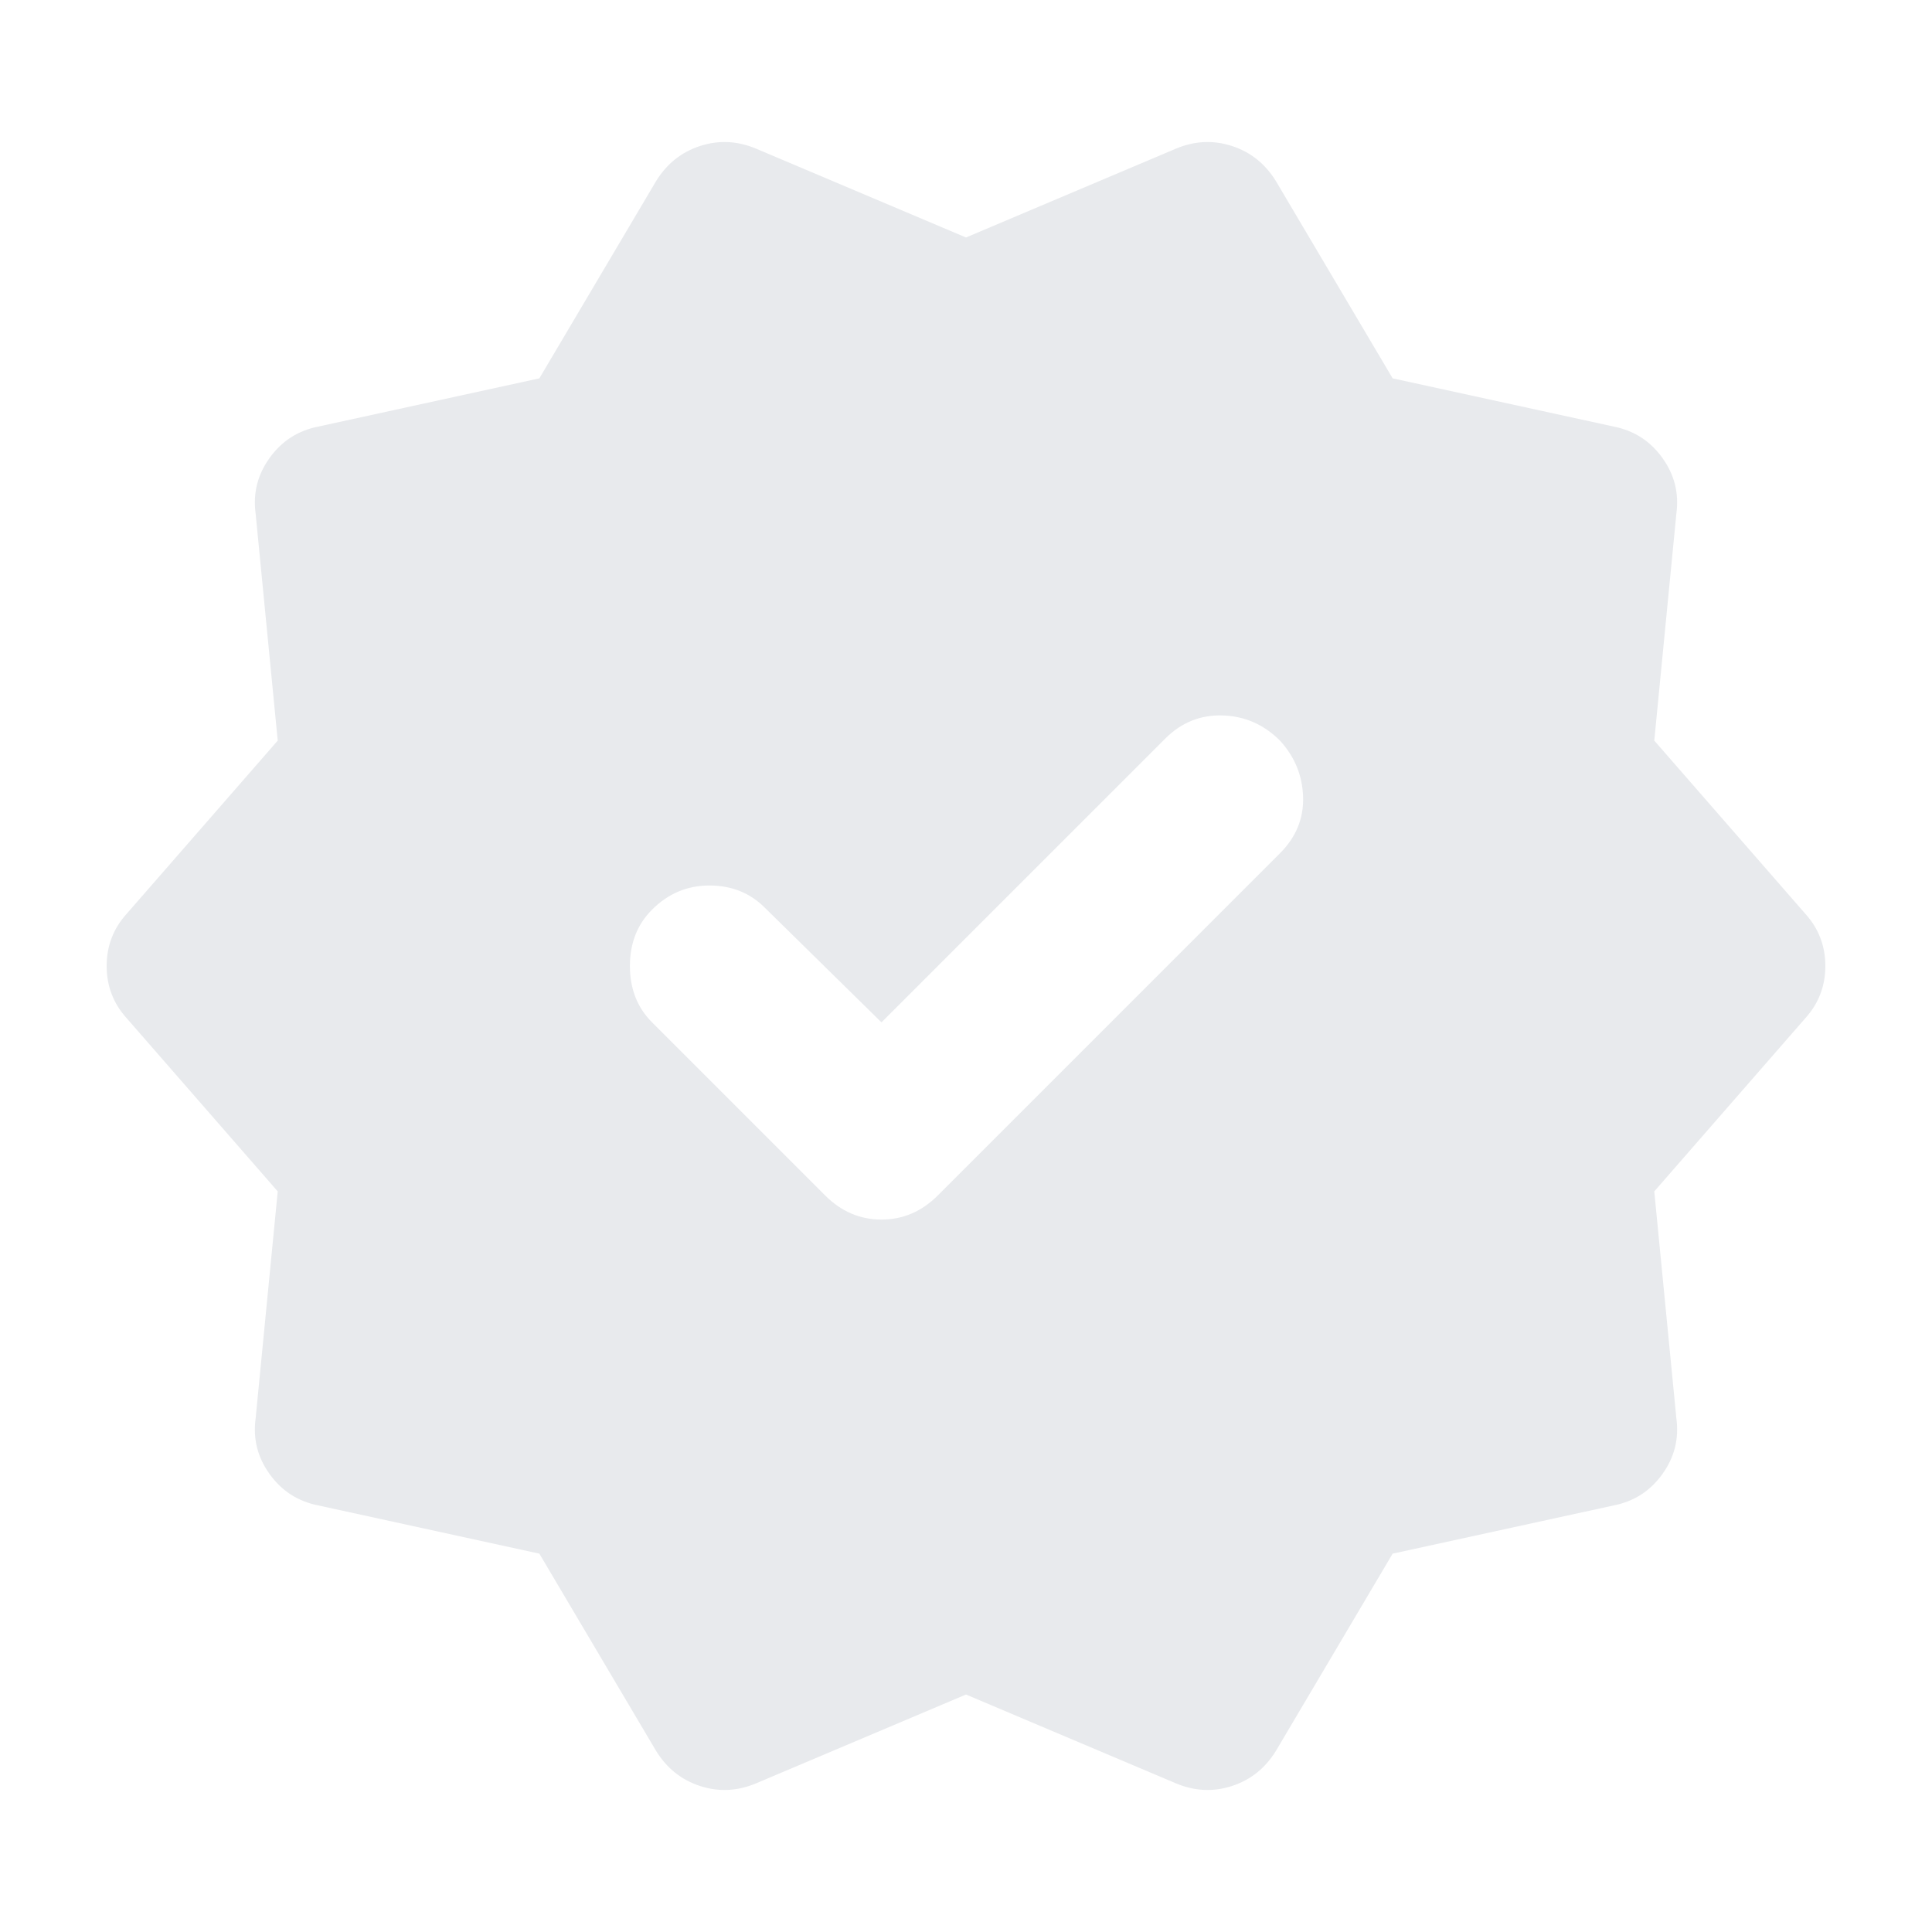
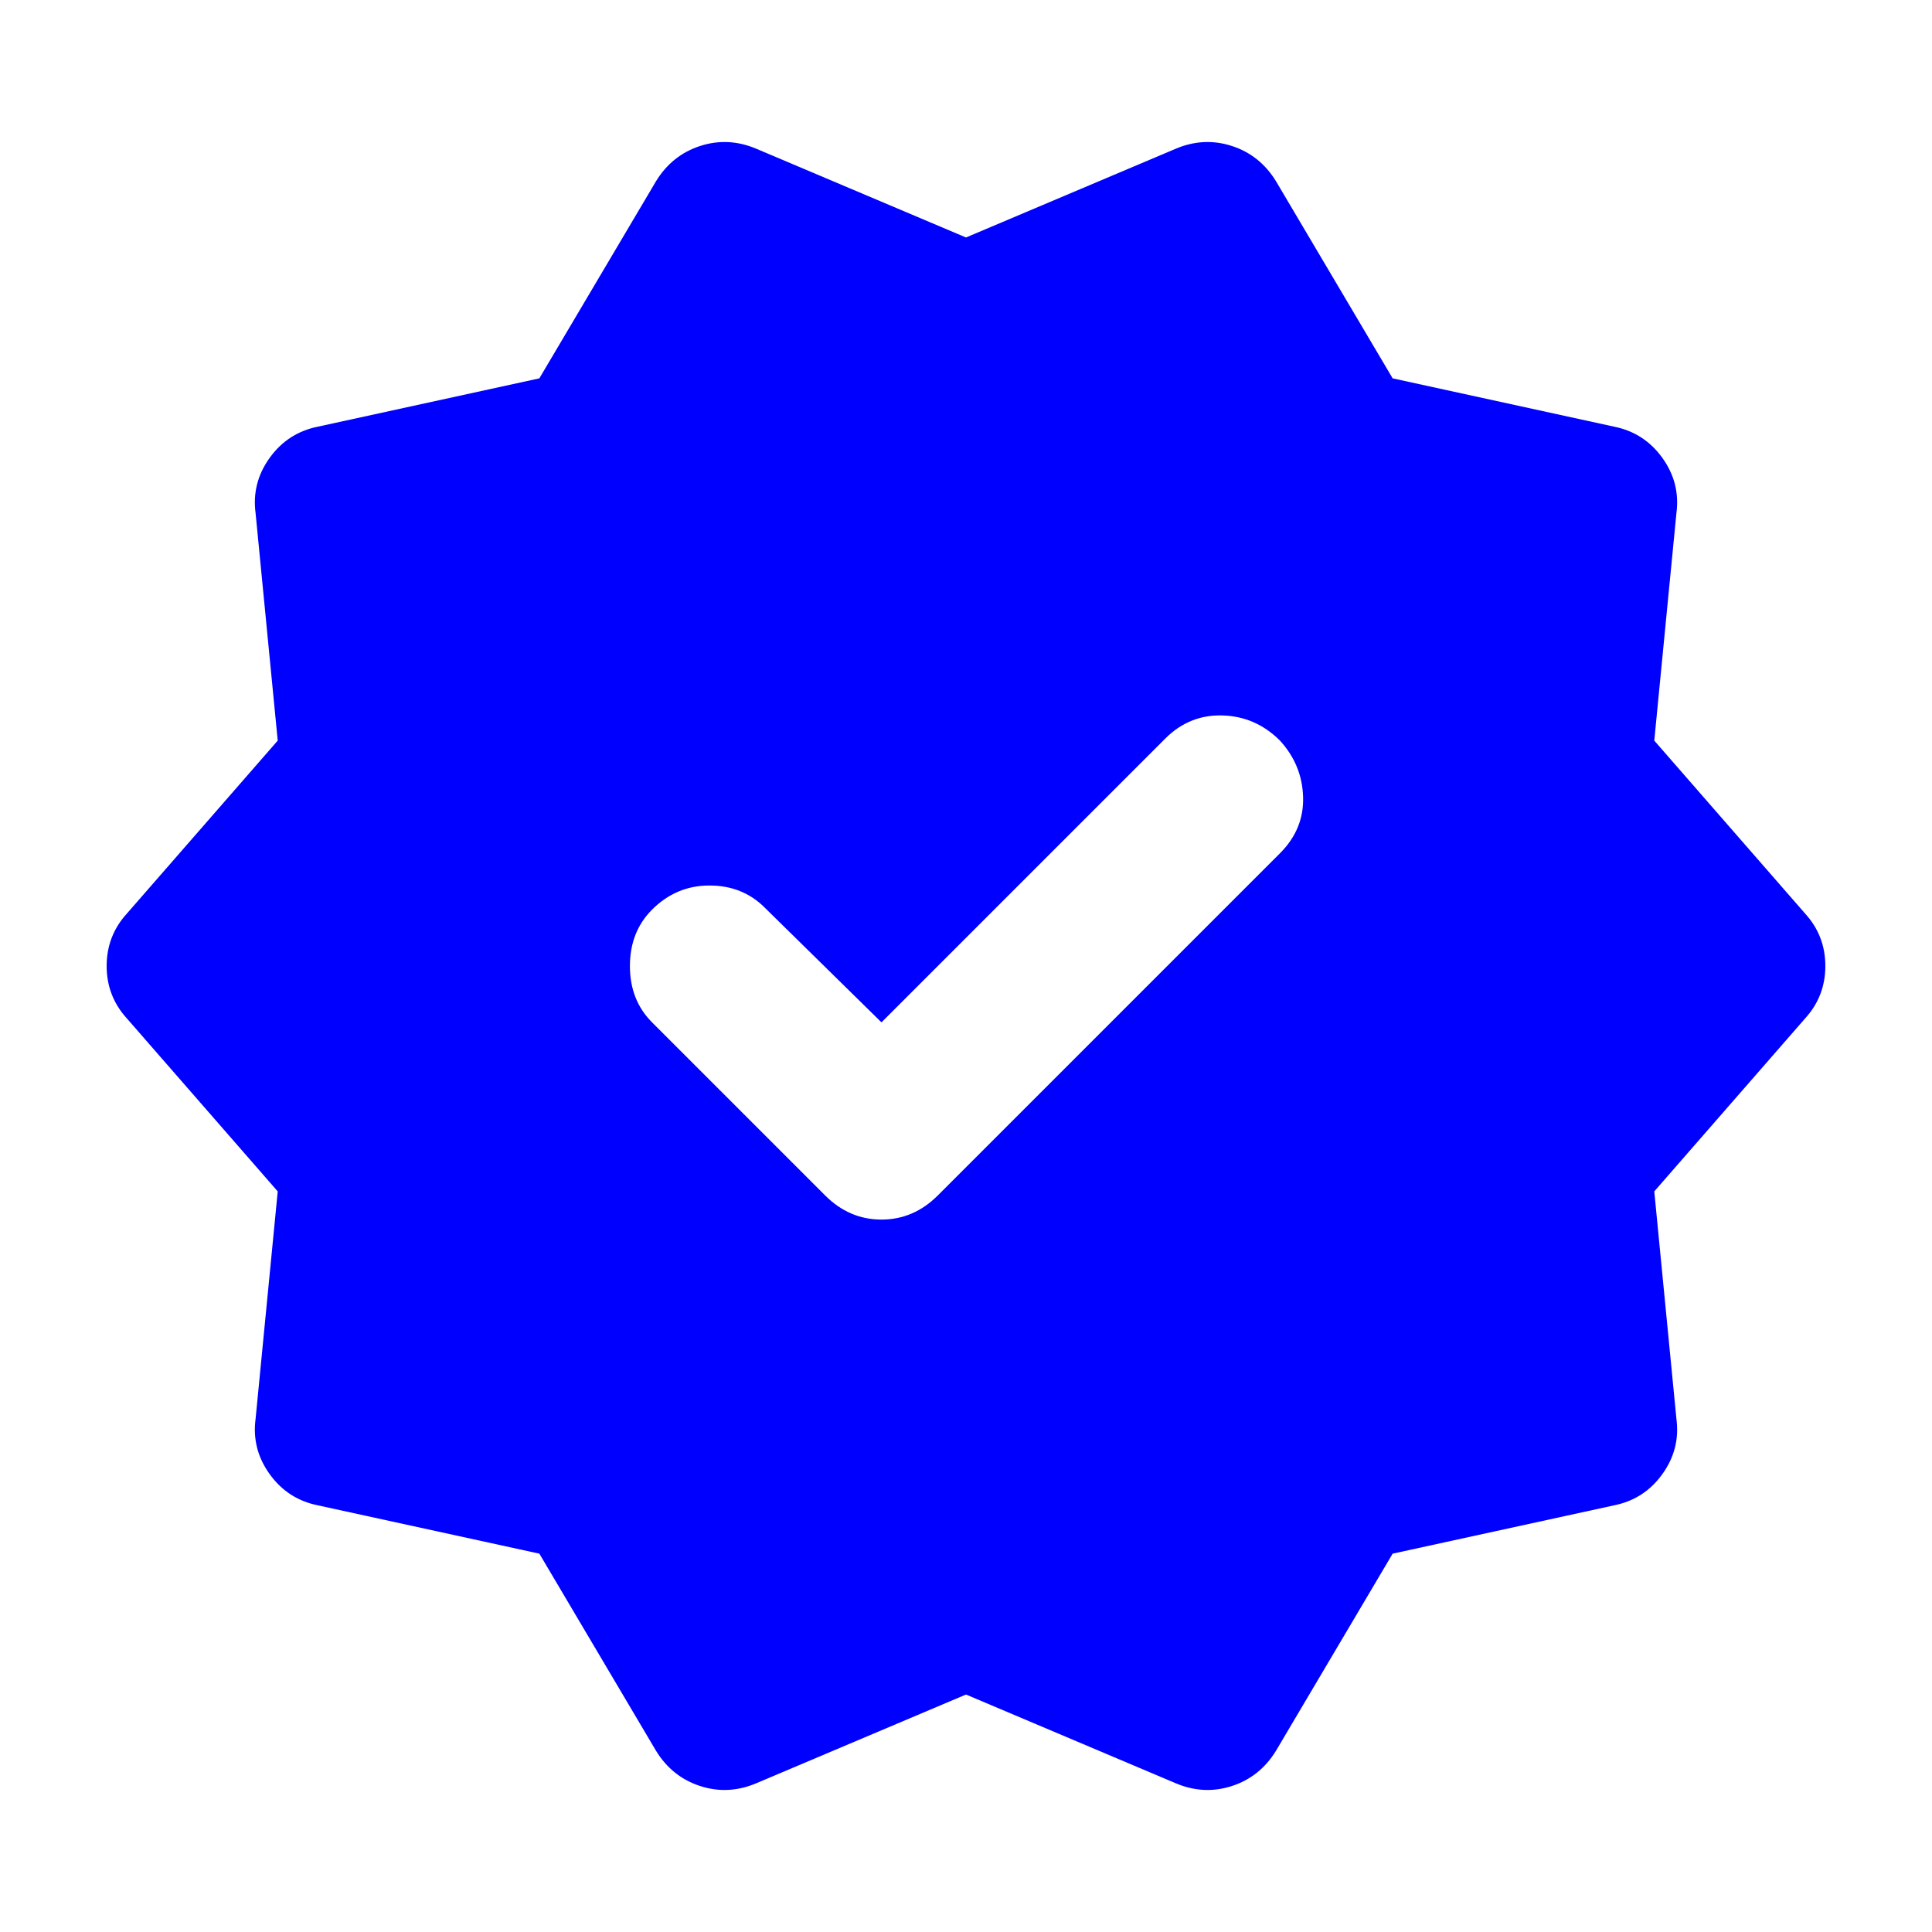
- <svg xmlns="http://www.w3.org/2000/svg" height="24px" viewBox="0 -960 960 960" width="24px" fill="#e8eaed">
+ <svg xmlns="http://www.w3.org/2000/svg" height="24px" viewBox="0 -960 960 960" width="24px" fill="blue">
  <path d="m438-452-58-57q-11-11-27.5-11T324-508q-11 11-11 28t11 28l86 86q12 12 28 12t28-12l170-170q12-12 11.5-28T636-592q-12-12-28.5-12.5T579-593L438-452ZM326-90l-58-98-110-24q-15-3-24-15.5t-7-27.5l11-113-75-86q-10-11-10-26t10-26l75-86-11-113q-2-15 7-27.5t24-15.5l110-24 58-98q8-13 22-17.5t28 1.5l104 44 104-44q14-6 28-1.5t22 17.5l58 98 110 24q15 3 24 15.5t7 27.5l-11 113 75 86q10 11 10 26t-10 26l-75 86 11 113q2 15-7 27.5T802-212l-110 24-58 98q-8 13-22 17.5T584-74l-104-44-104 44q-14 6-28 1.5T326-90Z" />
</svg>
